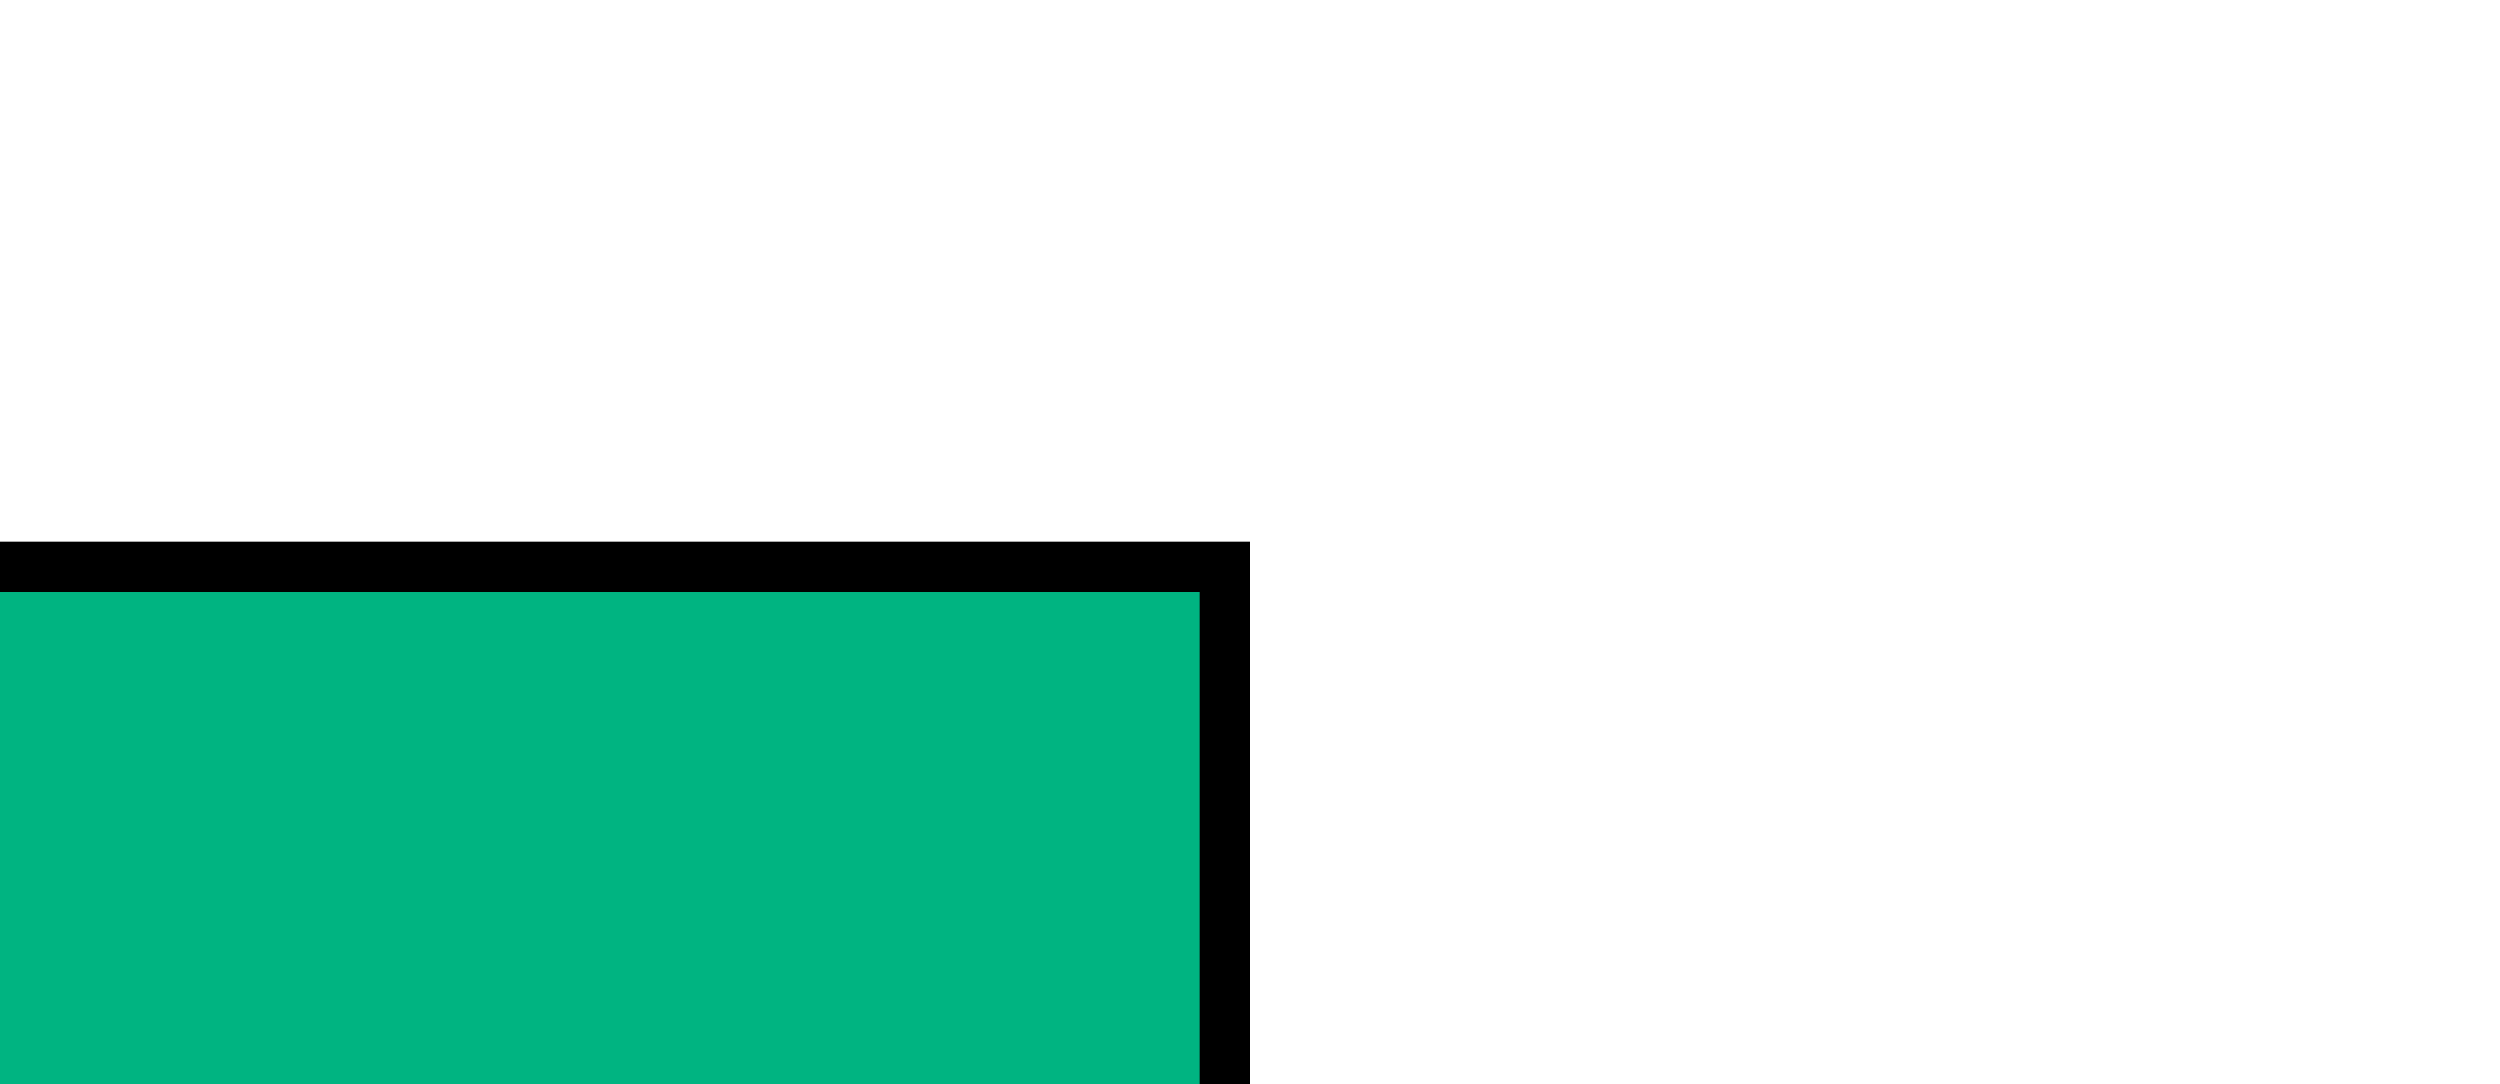
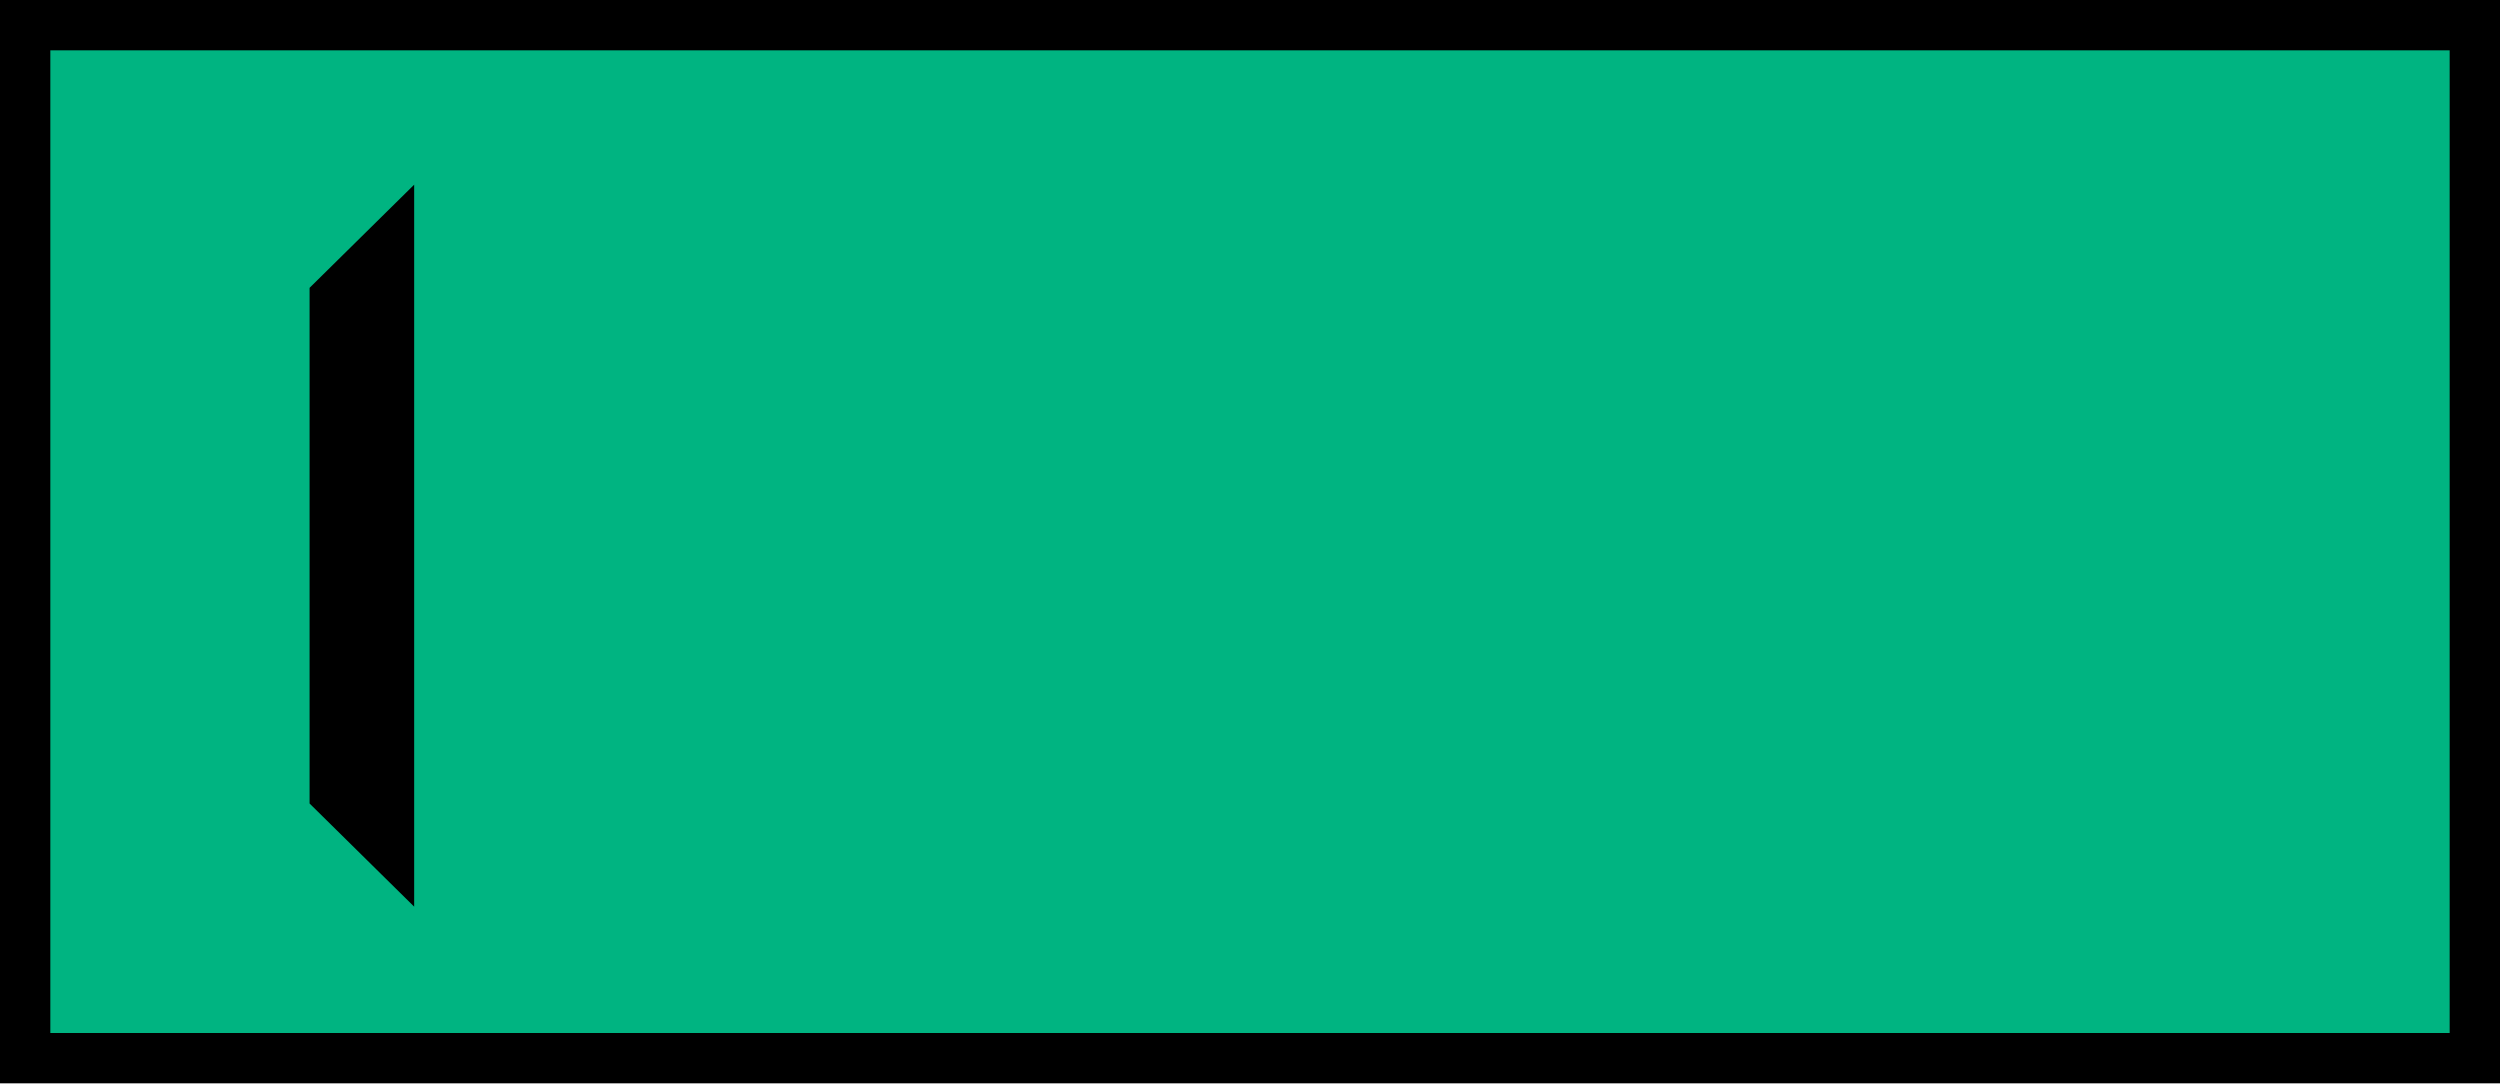
- <svg xmlns="http://www.w3.org/2000/svg" width="30" height="13" version="1.1">
-   <path style="fill:#00b481;stroke:#000000;stroke-width:0.604" d="m 14.698,19.198 c -2.117,0 -27.045,0 -29.396,0 0,-10.227 0,-2.231 0,-12.396 2.117,0 27.045,0 29.396,0 0,19.834 0,-9.297 0,12.396 z" />
-   <path d="m -10.03,8.716 c 0,3.094 0,5.57 0,8.664 l -1.255,-1.238 c 0,-3.094 0,-3.094 0,-6.188 z" style="fill:#000000;stroke:none" />
+ <svg xmlns="http://www.w3.org/2000/svg" width="30" height="13" version="1.1" id="svg6">
+   <defs id="defs10" />
+   <path style="fill:#00b481;stroke:#000000;stroke-width:0.604" d="m 29.698,12.698 c -2.117,0 -27.045,0 -29.396,0 0,-10.227 0,-2.231 0,-12.396 2.117,0 27.045,0 29.396,0 0,19.834 0,-9.297 0,12.396 z" id="path2" />
+   <path d="m 4.97,2.216 c 0,3.094 0,5.57 0,8.664 L 3.715,9.642 c 0,-3.094 0,-3.094 0,-6.188 z" style="fill:#000000;stroke:none" id="path4" />
</svg>
